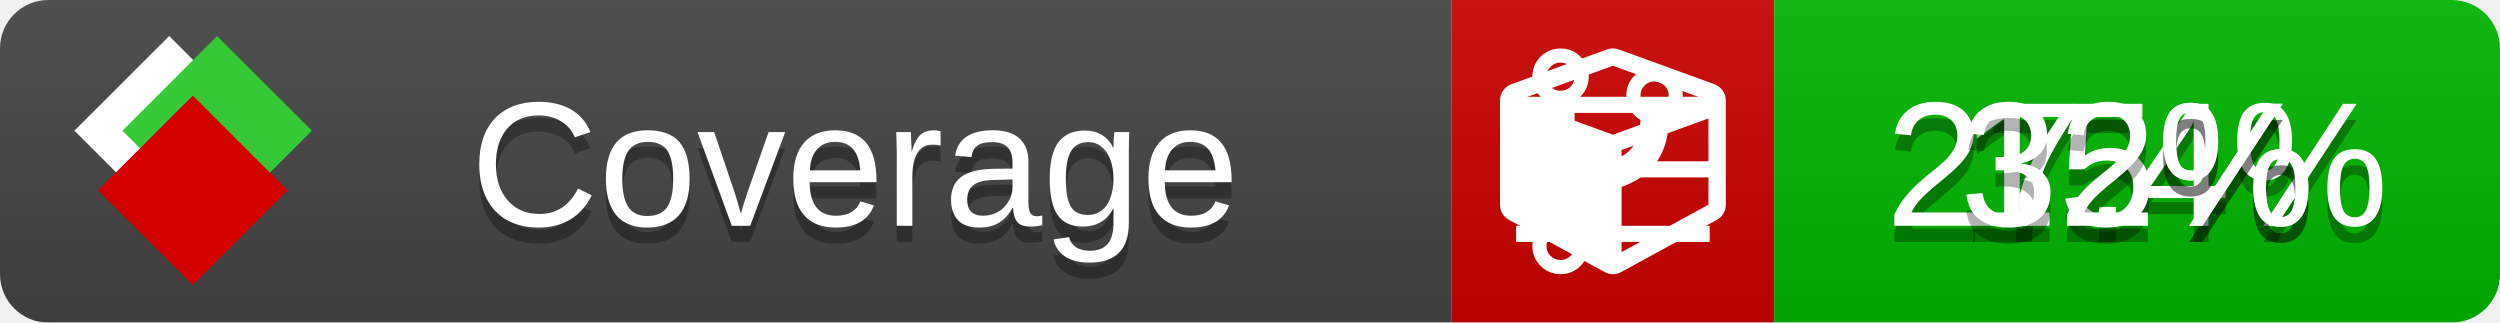
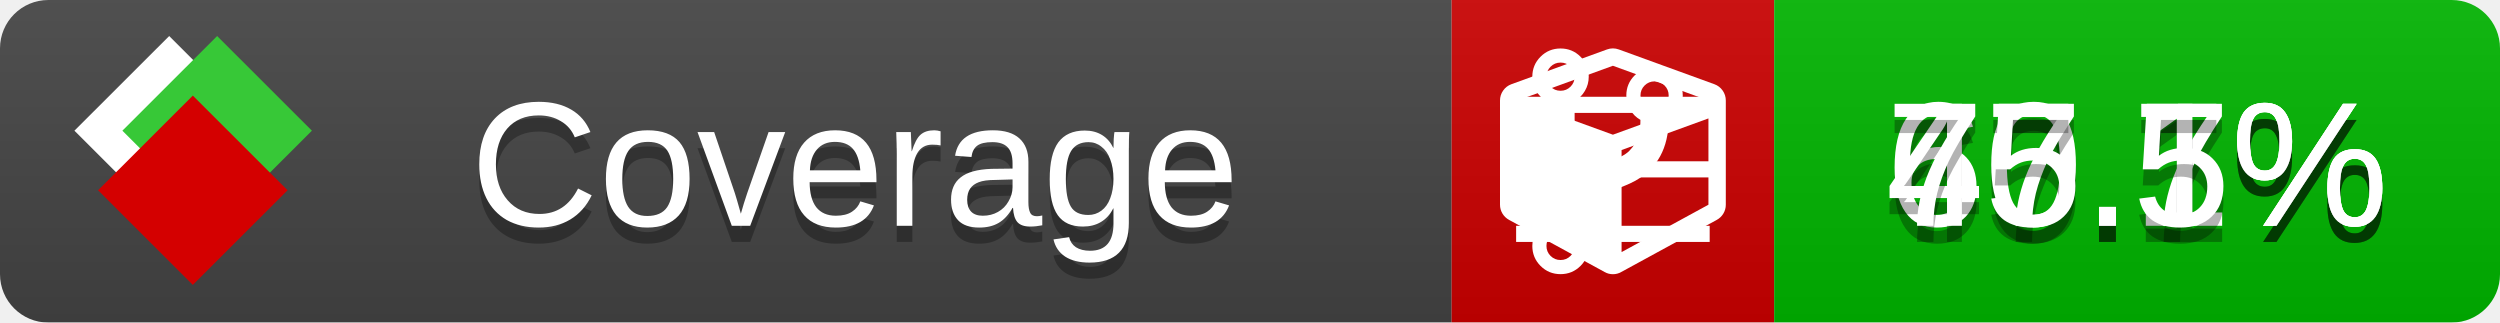
<svg xmlns="http://www.w3.org/2000/svg" xmlns:xlink="http://www.w3.org/1999/xlink" width="155" height="20">
  <style type="text/css">
          
            @keyframes fade1 {
                0% { visibility: visible; opacity: 1; }
               27% { visibility: visible; opacity: 1; }
               33% { visibility: hidden; opacity: 0; }
               60% { visibility: hidden; opacity: 0; }
               66% { visibility: hidden; opacity: 0; }
               93% { visibility: hidden; opacity: 0; }
              100% { visibility: visible; opacity: 1; }
            }
            @keyframes fade2 {
                0% { visibility: hidden; opacity: 0; }
               27% { visibility: hidden; opacity: 0; }
               33% { visibility: visible; opacity: 1; }
               60% { visibility: visible; opacity: 1; }
               66% { visibility: hidden; opacity: 0; }
               93% { visibility: hidden; opacity: 0; }
              100% { visibility: hidden; opacity: 0; }
            }
            @keyframes fade3 {
                0% { visibility: hidden; opacity: 0; }
               27% { visibility: hidden; opacity: 0; }
               33% { visibility: hidden; opacity: 0; }
               60% { visibility: hidden; opacity: 0; }
               66% { visibility: visible; opacity: 1; }
               93% { visibility: visible; opacity: 1; }
              100% { visibility: hidden; opacity: 0; }
            }
            .linecoverage {
                animation-duration: 15s;
                animation-name: fade1;
                animation-iteration-count: infinite;
            }
            .branchcoverage {
                animation-duration: 15s;
                animation-name: fade2;
                animation-iteration-count: infinite;
            }
            .methodcoverage {
                animation-duration: 15s;
                animation-name: fade3;
                animation-iteration-count: infinite;
            }
          
    </style>
  <defs>
    <linearGradient id="gradient" x2="0" y2="100%">
      <stop offset="0" stop-color="#bbb" stop-opacity=".1" />
      <stop offset="1" stop-opacity=".1" />
    </linearGradient>
    <linearGradient id="c">
      <stop offset="0" stop-color="#d40000" />
      <stop offset="1" stop-color="#ff2a2a" />
    </linearGradient>
    <linearGradient id="a">
      <stop offset="0" stop-color="#e0e0de" />
      <stop offset="1" stop-color="#fff" />
    </linearGradient>
    <linearGradient id="b">
      <stop offset="0" stop-color="#37c837" />
      <stop offset="1" stop-color="#217821" />
    </linearGradient>
    <linearGradient xlink:href="#a" id="e" x1="106.44" x2="69.96" y1="-11.96" y2="-46.84" gradientTransform="matrix(-.8426 -.00045 -.00045 -.8426 -94.27 -75.82)" gradientUnits="userSpaceOnUse" />
    <linearGradient xlink:href="#b" id="f" x1="56.19" x2="77.97" y1="-23.45" y2="10.62" gradientTransform="matrix(.8426 .00045 .00045 .8426 94.27 75.82)" gradientUnits="userSpaceOnUse" />
    <linearGradient xlink:href="#c" id="g" x1="79.98" x2="132.9" y1="10.79" y2="10.79" gradientTransform="matrix(.8426 .00045 .00045 .8426 94.27 75.82)" gradientUnits="userSpaceOnUse" />
    <mask id="mask">
      <rect width="155" height="20" rx="3" fill="#fff" />
    </mask>
    <g id="icon" transform="matrix(.04486 0 0 .04481 -.48 -.63)">
      <rect width="52.92" height="52.92" x="-109.72" y="-27.13" fill="url(#e)" transform="rotate(-135)" />
      <rect width="52.92" height="52.92" x="70.19" y="-39.18" fill="url(#f)" transform="rotate(45)" />
      <rect width="52.92" height="52.92" x="80.05" y="-15.74" fill="url(#g)" transform="rotate(45)" />
    </g>
  </defs>
  <g mask="url(#mask)">
    <rect x="0" y="0" width="90" height="20" fill="#444" />
    <rect x="90" y="0" width="20" height="20" fill="#c00" />
    <rect x="110" y="0" width="45" height="20" fill="#00B600" />
    <rect x="0" y="0" width="155" height="20" fill="url(#gradient)" />
  </g>
  <g>
    <path class="linecoverage" stroke="#fff" d="M94 6.5 h12 M94 10.5 h12 M94 14.5 h12" />
    <path class="branchcoverage" fill="#fff" d="m 97.628,15.247 q 0,-0.364 -0.255,-0.619 -0.255,-0.255 -0.619,-0.255 -0.364,0 -0.619,0.255 -0.255,0.255 -0.255,0.619 0,0.364 0.255,0.619 0.255,0.255 0.619,0.255 0.364,0 0.619,-0.255 0.255,-0.255 0.255,-0.619 z m 0,-10.493 q 0,-0.364 -0.255,-0.619 -0.255,-0.255 -0.619,-0.255 -0.364,0 -0.619,0.255 -0.255,0.255 -0.255,0.619 0,0.364 0.255,0.619 0.255,0.255 0.619,0.255 0.364,0 0.619,-0.255 0.255,-0.255 0.255,-0.619 z m 5.83,1.166 q 0,-0.364 -0.255,-0.619 -0.255,-0.255 -0.619,-0.255 -0.364,0 -0.619,0.255 -0.255,0.255 -0.255,0.619 0,0.364 0.255,0.619 0.255,0.255 0.619,0.255 0.364,0 0.619,-0.255 0.255,-0.255 0.255,-0.619 z m 0.874,0 q 0,0.474 -0.237,0.879 -0.237,0.405 -0.638,0.633 -0.018,2.614 -2.059,3.771 -0.619,0.346 -1.849,0.738 -1.166,0.364 -1.544,0.647 -0.378,0.282 -0.378,0.911 l 0,0.237 q 0.401,0.228 0.638,0.633 0.237,0.405 0.237,0.879 0,0.729 -0.51,1.239 -0.51,0.51 -1.239,0.51 -0.729,0 -1.239,-0.51 -0.51,-0.51 -0.51,-1.239 0,-0.474 0.237,-0.879 0.237,-0.405 0.638,-0.633 l 0,-7.469 q -0.401,-0.228 -0.638,-0.633 -0.237,-0.405 -0.237,-0.879 0,-0.729 0.51,-1.239 0.51,-0.51 1.239,-0.51 0.729,0 1.239,0.51 0.51,0.51 0.51,1.239 0,0.474 -0.237,0.879 -0.237,0.405 -0.638,0.633 l 0,4.527 q 0.492,-0.237 1.403,-0.519 0.501,-0.155 0.797,-0.269 0.296,-0.114 0.642,-0.282 0.346,-0.169 0.537,-0.36 0.191,-0.191 0.369,-0.465 0.178,-0.273 0.255,-0.633 0.077,-0.36 0.077,-0.833 -0.401,-0.228 -0.638,-0.633 -0.237,-0.405 -0.237,-0.879 0,-0.729 0.51,-1.239 0.51,-0.51 1.239,-0.51 0.729,0 1.239,0.51 0.51,0.51 0.51,1.239 z" />
    <path class="methodcoverage" fill="#fff" d="m 100.538,15.629 5.385,-2.936 v -5.351 l -5.385,1.96 z M 100,8.351 105.873,6.214 100,4.077 94.127,6.214 Z m 7,-2.12 v 6.462 q 0,0.294 -0.151,0.547 -0.151,0.252 -0.412,0.395 l -5.923,3.231 q -0.236,0.135 -0.513,0.135 -0.278,0 -0.513,-0.135 l -5.923,-3.231 Q 93.303,13.492 93.151,13.239 93,12.987 93,12.692 v -6.462 q 0,-0.337 0.194,-0.614 0.194,-0.278 0.513,-0.395 l 5.923,-2.154 q 0.185,-0.067 0.37,-0.067 0.185,0 0.37,0.067 l 5.923,2.154 q 0.32,0.118 0.513,0.395 Q 107,5.894 107,6.231 Z" />
  </g>
  <g fill="#fff" text-anchor="middle" font-family="Verdana,Arial,Geneva,sans-serif" font-size="11">
    <a xlink:href="https://github.com/danielpalme/ReportGenerator" target="_top">
      <use xlink:href="#icon" transform="translate(3,1) scale(3.5)" />
    </a>
    <text x="53" y="15" fill="#010101" fill-opacity=".3">Coverage</text>
    <text x="53" y="14" fill="#fff">Coverage</text>
-     <text class="linecoverage" x="132.5" y="15" fill="#010101" fill-opacity=".3">27.4%</text>
-     <text class="linecoverage" x="132.5" y="14">27.4%</text>
-     <text class="branchcoverage" x="132.5" y="15" fill="#010101" fill-opacity=".3">15%</text>
-     <text class="branchcoverage" x="132.5" y="14">15%</text>
-     <text class="methodcoverage" x="132.5" y="15" fill="#010101" fill-opacity=".3">32%</text>
-     <text class="methodcoverage" x="132.5" y="14">32%</text>
+     <text class="linecoverage" x="132.5" y="15" fill="#010101" fill-opacity=".3">60.7%</text>
+     <text class="linecoverage" x="132.5" y="14">60.7%</text>
+     <text class="branchcoverage" x="132.5" y="15" fill="#010101" fill-opacity=".3">47.1%</text>
+     <text class="branchcoverage" x="132.5" y="14">47.1%</text>
+     <text class="methodcoverage" x="132.5" y="15" fill="#010101" fill-opacity=".3">75.5%</text>
+     <text class="methodcoverage" x="132.5" y="14">75.5%</text>
  </g>
  <g>
    <rect class="linecoverage" x="90" y="0" width="65" height="20" fill-opacity="0" />
    <rect class="branchcoverage" x="90" y="0" width="65" height="20" fill-opacity="0" />
    <rect class="methodcoverage" x="90" y="0" width="65" height="20" fill-opacity="0" />
  </g>
</svg>
